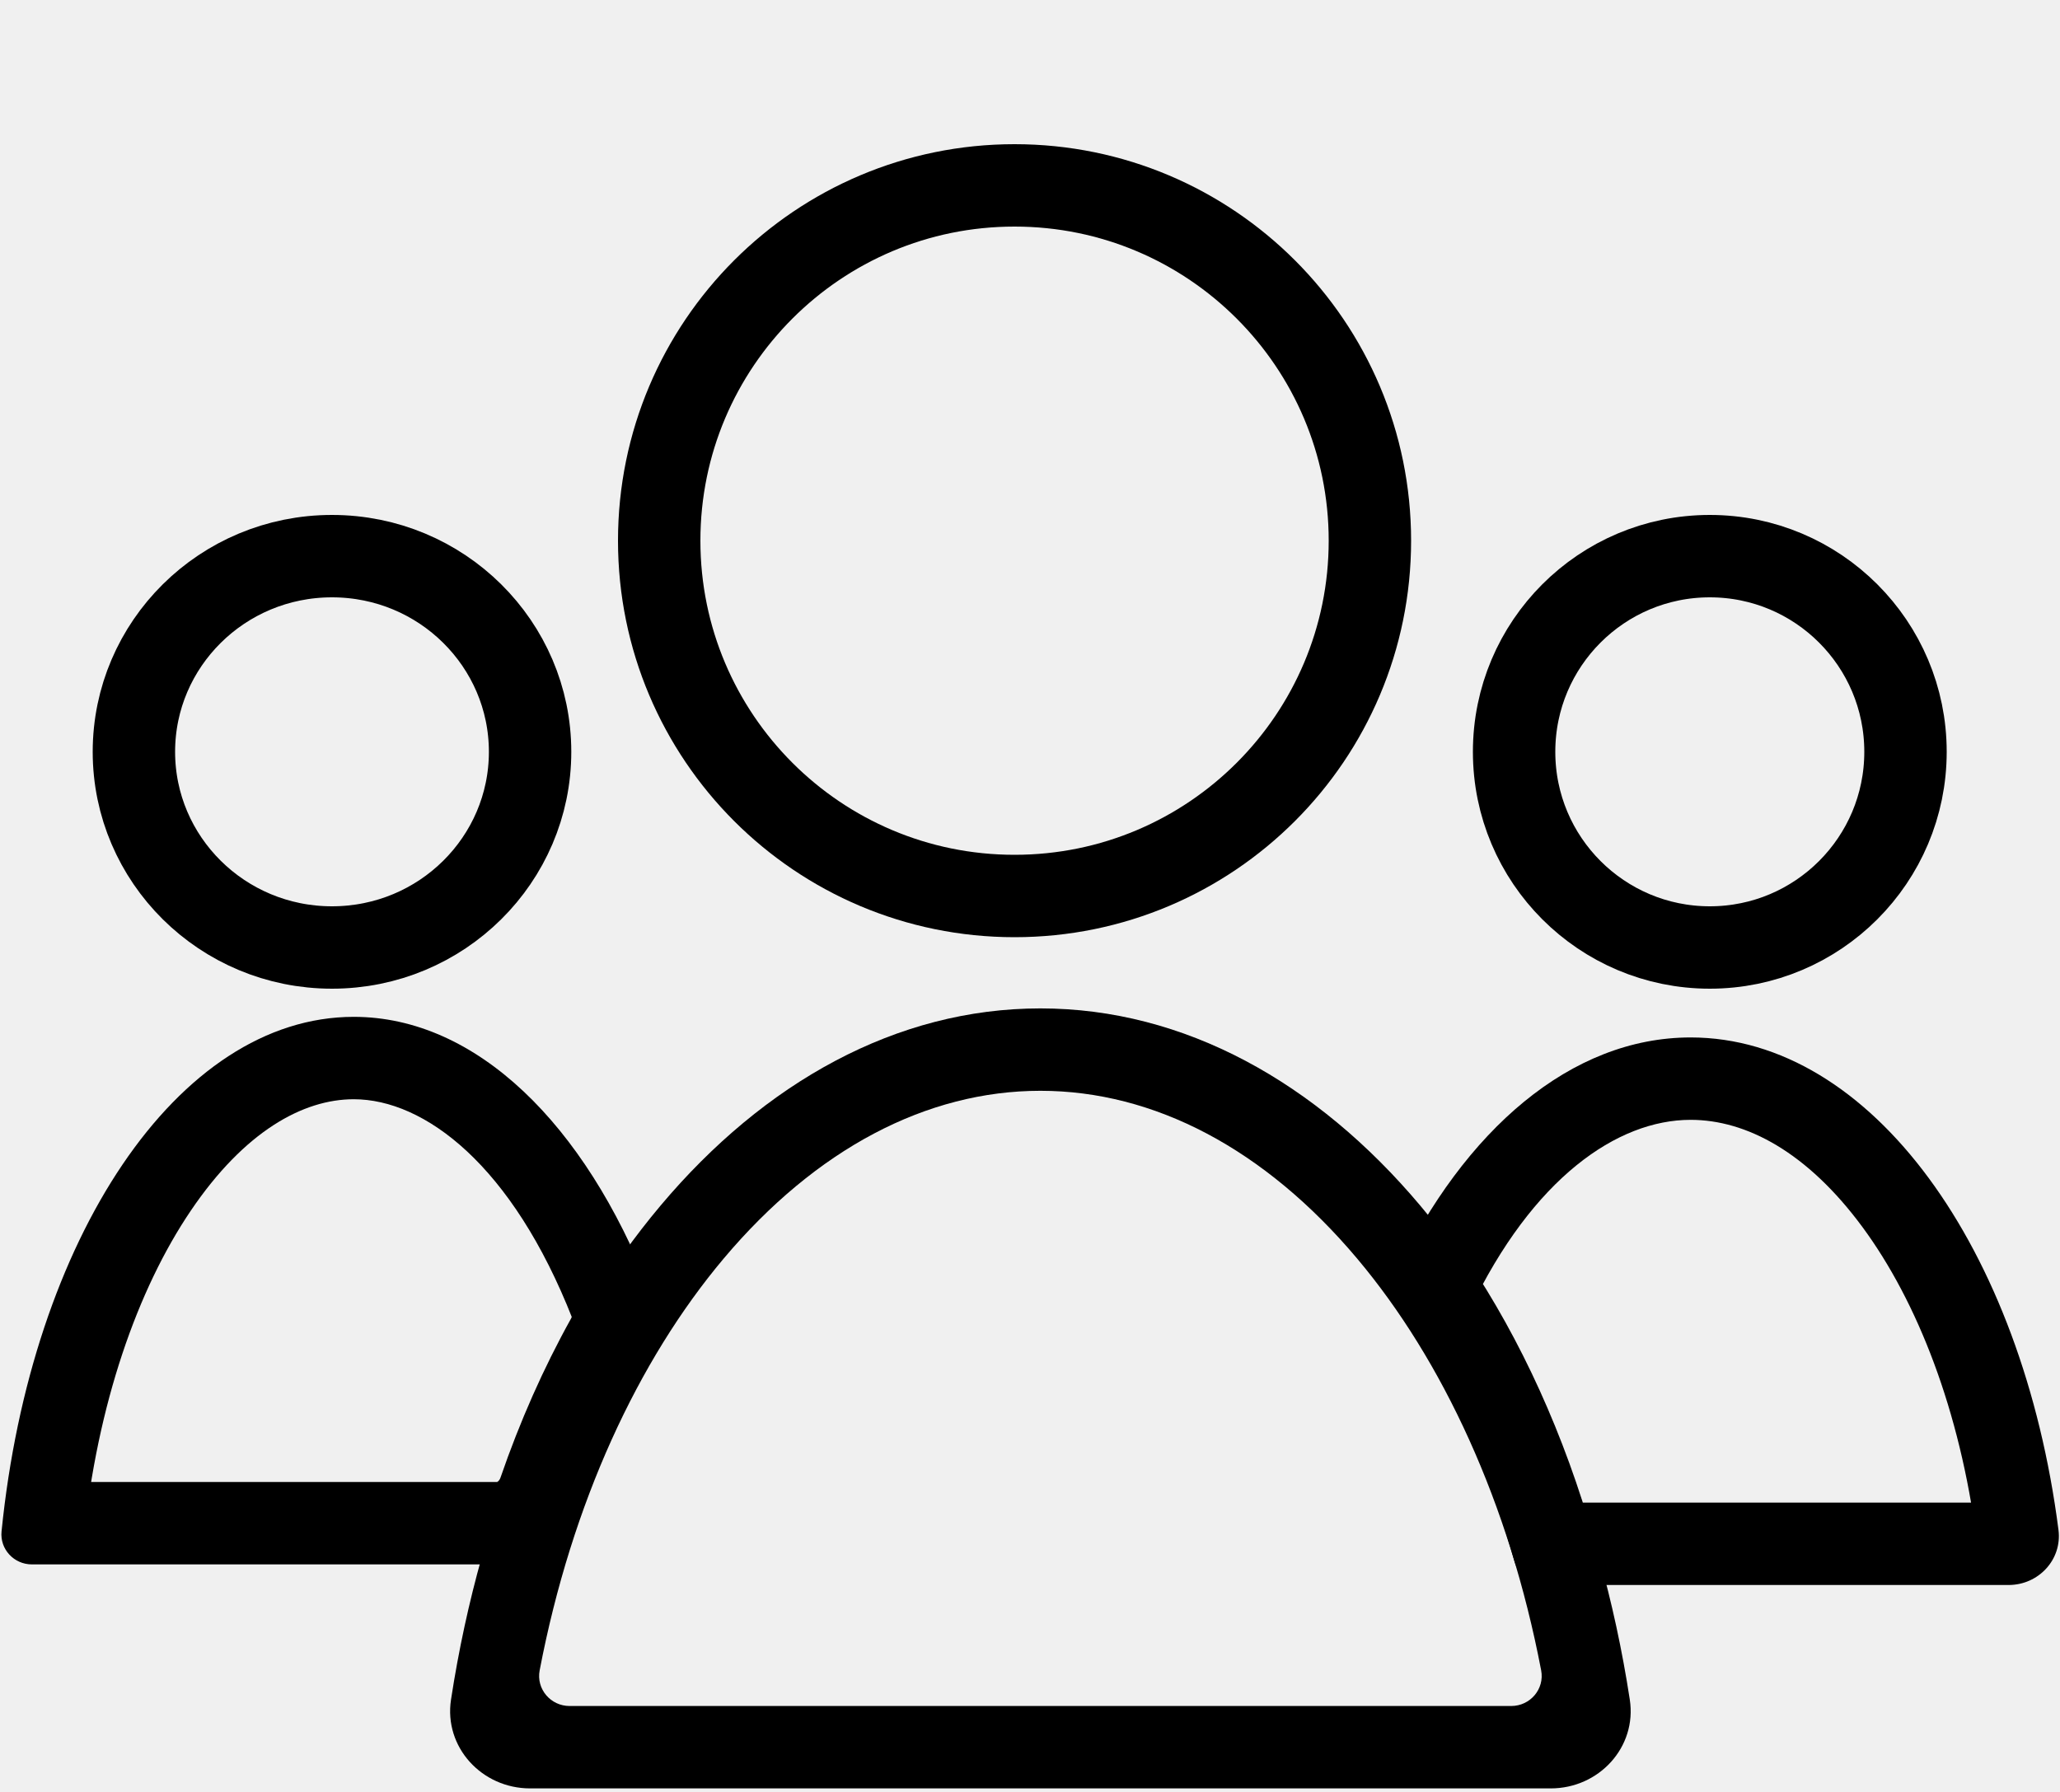
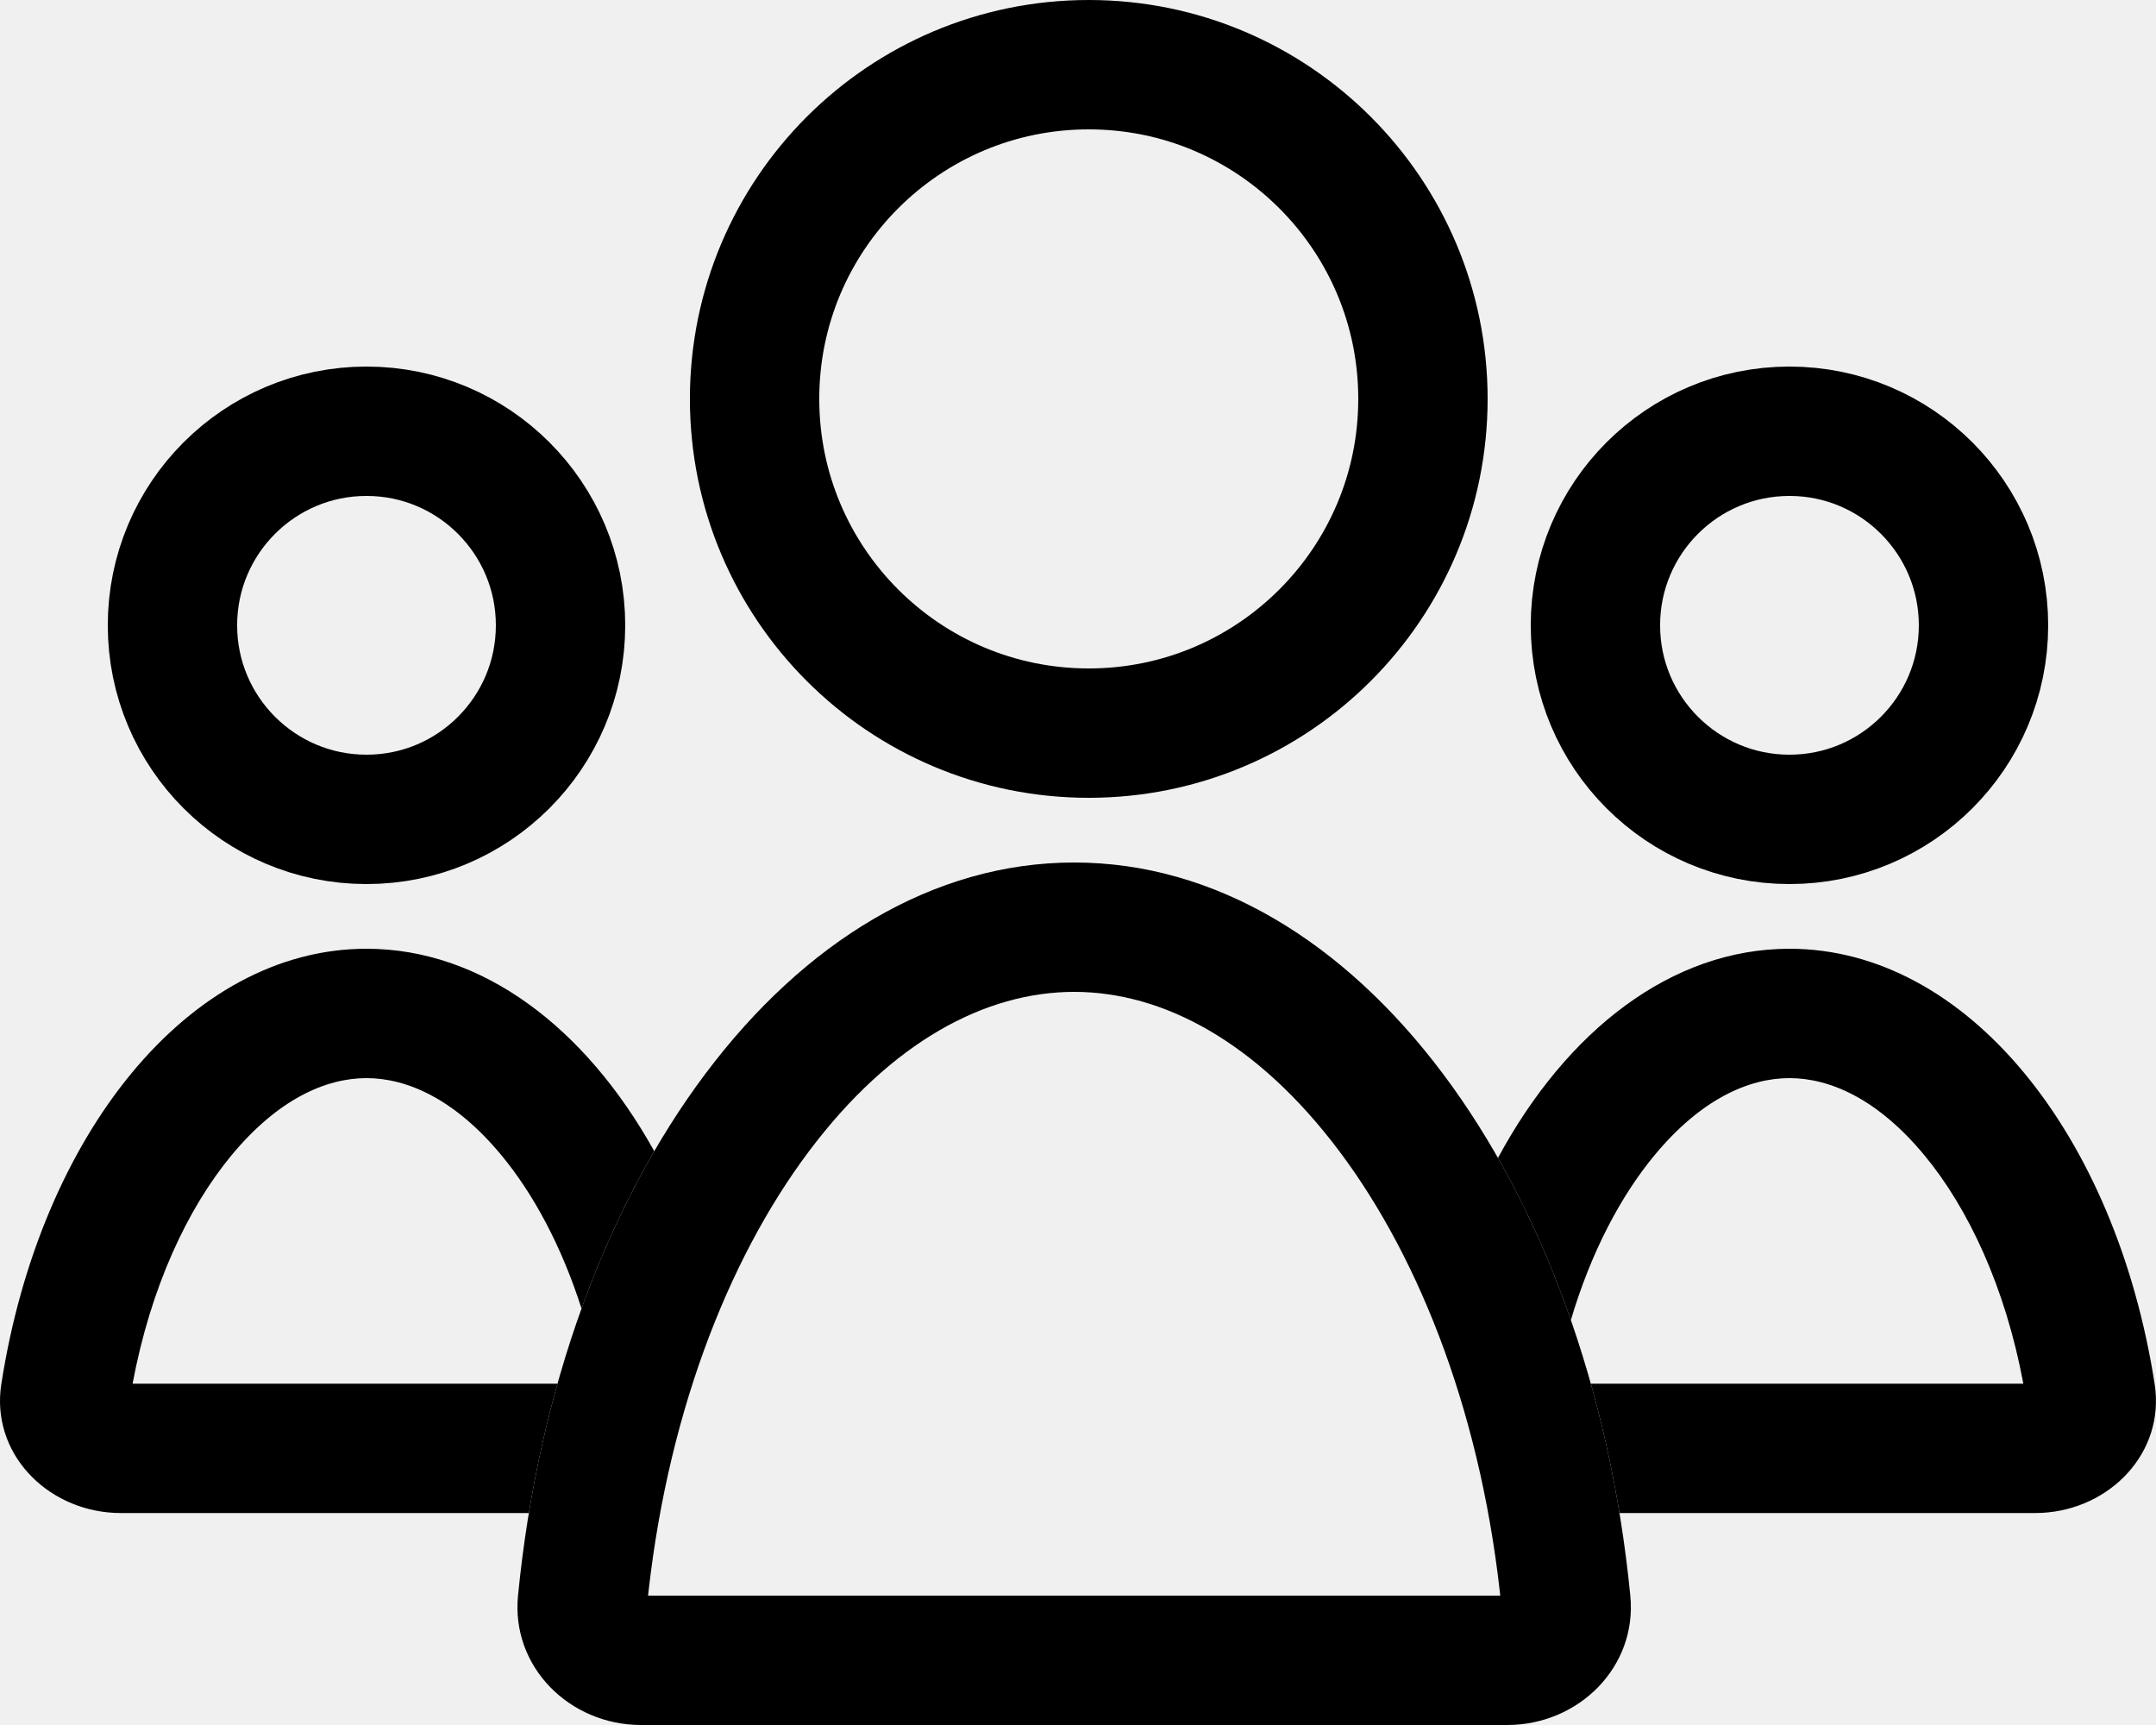
- <svg xmlns="http://www.w3.org/2000/svg" width="200" height="174" viewBox="0 0 200 174" fill="none">
-   <mask id="path-2-inside-1_749_38938" fill="white">
-     <path fill-rule="evenodd" clip-rule="evenodd" d="M147.052 151.655C147.424 152.972 148.615 153.9 149.983 153.9H195.012C197.916 153.9 200.222 151.431 199.852 148.55C196.343 121.229 181.687 100.734 164.141 100.734C152.525 100.734 142.177 109.716 135.49 123.713C135.033 124.67 135.152 125.794 135.743 126.674C140.536 133.798 144.401 142.265 147.052 151.655Z" />
-   </mask>
-   <path d="M199.852 148.55L191.917 149.569V149.569L199.852 148.55ZM149.983 161.9H195.012V145.9H149.983V161.9ZM195.012 161.9C202.432 161.9 208.809 155.495 207.787 147.531L191.917 149.569C191.634 147.367 193.4 145.9 195.012 145.9V161.9ZM207.787 147.531C205.897 132.816 200.963 119.501 193.699 109.649C186.464 99.836 176.281 92.734 164.141 92.734V108.734C169.547 108.734 175.465 111.88 180.821 119.145C186.149 126.371 190.298 136.963 191.917 149.569L207.787 147.531ZM164.141 92.734C148.038 92.734 135.549 105.031 128.272 120.265L142.709 127.162C148.805 114.4 157.013 108.734 164.141 108.734V92.734ZM154.751 149.481C151.893 139.359 147.692 130.103 142.381 122.209L129.106 131.139C133.379 137.492 136.909 145.171 139.354 153.829L154.751 149.481ZM128.272 120.265C126.503 123.967 127.056 128.091 129.106 131.139L142.381 122.209C143.248 123.497 143.564 125.372 142.709 127.162L128.272 120.265ZM149.983 145.9C152.305 145.9 154.18 147.458 154.751 149.481L139.354 153.829C140.669 158.486 144.924 161.9 149.983 161.9V145.9Z" fill="black" mask="url(#path-2-inside-1_749_38938)" />
-   <mask id="path-4-inside-2_749_38938" fill="white">
-     <path fill-rule="evenodd" clip-rule="evenodd" d="M62.419 131.943C63.578 129.858 63.91 127.377 63.04 125.156C56.79 109.206 46.27 98.734 34.345 98.734C17.227 98.734 3.004 120.309 0.151 148.695C-0.023 150.425 1.356 151.9 3.094 151.9H48.264C51.861 151.9 54.982 149.487 56.153 146.087C57.895 141.032 60 136.293 62.419 131.943Z" />
-   </mask>
-   <path d="M0.151 148.695L-7.809 147.895V147.895L0.151 148.695ZM56.153 146.087L48.589 143.481L56.153 146.087ZM62.419 131.943L55.427 128.055L62.419 131.943ZM70.489 122.238C63.855 105.307 51.34 90.734 34.345 90.734V106.734C41.199 106.734 49.726 113.104 55.591 128.075L70.489 122.238ZM34.345 90.734C22.142 90.734 12.157 98.415 5.273 108.586C-1.675 118.853 -6.28 132.685 -7.809 147.895L8.111 149.495C9.435 136.32 13.368 125.171 18.524 117.554C23.744 109.841 29.43 106.734 34.345 106.734V90.734ZM-7.809 147.895C-8.472 154.496 -3.216 159.9 3.094 159.9V143.9C5.928 143.9 8.427 146.353 8.111 149.495L-7.809 147.895ZM3.094 159.9H48.264V143.9H3.094V159.9ZM63.717 148.693C65.314 144.057 67.232 139.749 69.411 135.83L55.427 128.055C52.768 132.837 50.475 138.008 48.589 143.481L63.717 148.693ZM48.264 159.9C55.56 159.9 61.529 155.042 63.717 148.693L48.589 143.481C48.525 143.669 48.416 143.796 48.33 143.86C48.291 143.889 48.266 143.899 48.261 143.9C48.258 143.901 48.258 143.901 48.261 143.9C48.264 143.9 48.266 143.9 48.264 143.9V159.9ZM55.591 128.075C55.56 127.994 55.543 127.921 55.536 127.865C55.529 127.81 55.532 127.781 55.532 127.782C55.532 127.783 55.529 127.811 55.512 127.862C55.496 127.914 55.469 127.98 55.427 128.055L69.411 135.83C71.518 132.039 72.377 127.057 70.489 122.238L55.591 128.075Z" fill="black" mask="url(#path-4-inside-2_749_38938)" />
-   <mask id="path-6-inside-3_749_38938" fill="white">
-     <path fill-rule="evenodd" clip-rule="evenodd" d="M146.719 165.65C148.564 165.65 149.974 164 149.627 162.188C146.516 145.93 140.067 132.077 131.769 122.214C122.804 111.558 112.053 105.914 101.01 105.914C89.968 105.914 79.217 111.558 70.251 122.214C61.953 132.077 55.505 145.93 52.394 162.188C52.047 164 53.457 165.65 55.302 165.65H146.719ZM51.459 173.65C46.783 173.65 43.079 169.647 43.788 165.025C49.683 126.609 73.064 97.914 101.01 97.914C128.957 97.914 152.338 126.609 158.232 165.025C158.942 169.647 155.238 173.65 150.562 173.65H51.459Z" />
-   </mask>
-   <path d="M131.769 122.214L125.648 127.364L125.648 127.364L131.769 122.214ZM70.251 122.214L64.13 117.064L70.251 122.214ZM43.788 165.025L51.696 166.239H51.696L43.788 165.025ZM158.232 165.025L150.325 166.239V166.239L158.232 165.025ZM149.627 162.188L141.77 163.692L149.627 162.188ZM125.648 127.364C132.928 136.017 138.873 148.552 141.77 163.692L157.485 160.684C154.16 143.308 147.207 128.137 137.891 117.064L125.648 127.364ZM101.01 113.914C109.129 113.914 117.799 118.035 125.648 127.364L137.891 117.064C127.81 105.081 114.976 97.914 101.01 97.914V113.914ZM76.373 127.364C84.222 118.035 92.892 113.914 101.01 113.914V97.914C87.044 97.914 74.211 105.081 64.13 117.064L76.373 127.364ZM60.251 163.692C63.148 148.552 69.093 136.017 76.373 127.364L64.13 117.064C54.814 128.137 47.861 143.308 44.536 160.684L60.251 163.692ZM146.719 157.65H55.302V173.65H146.719V157.65ZM35.881 163.812C34.37 173.662 42.277 181.65 51.459 181.65V165.65C51.438 165.65 51.487 165.649 51.549 165.717C51.582 165.754 51.631 165.824 51.666 165.935C51.704 166.058 51.706 166.172 51.696 166.239L35.881 163.812ZM101.01 89.914C84.106 89.914 69.194 98.618 58.008 111.913C46.836 125.192 39.012 143.404 35.881 163.812L51.696 166.239C54.459 148.231 61.273 132.886 70.251 122.214C79.217 111.558 89.968 105.914 101.01 105.914V89.914ZM166.14 163.812C163.009 143.404 155.185 125.192 144.013 111.913C132.827 98.618 117.915 89.914 101.01 89.914V105.914C112.053 105.914 122.804 111.558 131.769 122.214C140.748 132.886 147.562 148.231 150.325 166.239L166.14 163.812ZM150.562 181.65C159.744 181.65 167.651 173.662 166.14 163.812L150.325 166.239C150.315 166.172 150.317 166.058 150.355 165.935C150.39 165.824 150.439 165.754 150.472 165.717C150.534 165.649 150.583 165.65 150.562 165.65V181.65ZM51.459 181.65H150.562V165.65H51.459V181.65ZM44.536 160.684C43.213 167.601 48.614 173.65 55.302 173.65V157.65C58.3 157.65 60.881 160.398 60.251 163.692L44.536 160.684ZM141.77 163.692C141.14 160.398 143.721 157.65 146.719 157.65V173.65C153.407 173.65 158.808 167.601 157.485 160.684L141.77 163.692Z" fill="black" mask="url(#path-6-inside-3_749_38938)" />
-   <circle cx="98.5" cy="52.5" r="34.5" stroke="black" stroke-width="8" />
-   <circle cx="166" cy="73" r="19" stroke="black" stroke-width="8" />
-   <path d="M51.465 73C51.465 83.456 42.892 92 32.232 92C21.573 92 13 83.456 13 73C13 62.544 21.573 54 32.232 54C42.892 54 51.465 62.544 51.465 73Z" stroke="black" stroke-width="8" />
+ <svg xmlns="http://www.w3.org/2000/svg" width="100" height="80" viewBox="0 0 100 80" fill="none">
+   <g clip-path="url(#clip0_5611_41953)">
+     <circle cx="50.499" cy="18.5" r="15.5" stroke="black" stroke-width="6" />
+     <circle cx="82.999" cy="29" r="9" stroke="black" stroke-width="6" />
+     <circle cx="16.999" cy="29" r="9" stroke="black" stroke-width="6" />
+     <mask id="path-4-inside-1_5611_41953" fill="white">
+       <path d="M49.822 40C62.902 40 73.733 54.759 75.618 74.008C75.942 77.306 73.223 80 69.909 80H29.735C26.422 80 23.703 77.306 24.026 74.008C25.912 54.759 36.743 40 49.822 40Z" />
+     </mask>
+     <path d="M49.822 40L49.822 34L49.822 34L49.822 40ZM24.026 74.008L18.055 73.424L24.026 74.008ZM75.618 74.008L69.647 74.594L75.618 74.008ZM49.822 40V46C53.93 46 58.302 48.305 62.12 53.389C65.93 58.461 68.792 65.868 69.647 74.594L75.618 74.008L81.59 73.424C80.559 62.9 77.063 53.303 71.716 46.183C66.377 39.075 58.794 34 49.822 34V40ZM69.909 80V74H29.735V80V86H69.909V80ZM24.026 74.008L29.997 74.594C30.852 65.868 33.715 58.461 37.524 53.389C41.343 48.305 45.715 46 49.822 46L49.822 40L49.822 34C40.85 34 33.267 39.075 27.929 46.183C22.581 53.303 19.085 62.9 18.055 73.424L24.026 74.008ZM29.735 80V74C29.714 74 29.755 73.993 29.823 74.062C29.86 74.101 29.913 74.172 29.953 74.28C29.995 74.397 30.005 74.512 29.997 74.594L24.026 74.008L18.055 73.424C17.347 80.644 23.285 86 29.735 86V80ZM75.618 74.008L69.647 74.594C69.639 74.512 69.649 74.397 69.692 74.28C69.731 74.172 69.784 74.101 69.822 74.062C69.889 73.993 69.931 74 69.909 74V80V86C76.359 86 82.297 80.644 81.59 73.424L75.618 74.008Z" fill="black" mask="url(#path-4-inside-1_5611_41953)" />
+     <path d="M16.999 44C22.36 44.001 27.155 47.65 30.346 53.388C29.052 55.612 27.919 58.06 26.972 60.688C26.045 57.782 24.738 55.367 23.261 53.581C21.094 50.963 18.874 50 16.998 50C15.122 50 12.903 50.963 10.736 53.581C8.703 56.038 6.988 59.687 6.15 64.17H25.859C25.317 66.096 24.871 68.101 24.53 70.17H5.604L5.295 70.162C2.122 70 -0.432 67.362 0.061 64.19C1.858 52.619 8.76 44 16.999 44Z" fill="black" />
+     <path d="M82.999 44C91.238 44.001 98.14 52.619 99.938 64.19C100.43 67.362 97.875 70 94.702 70.162L94.394 70.17H75.114C74.773 68.101 74.327 66.096 73.785 64.17H93.847C93.009 59.687 91.294 56.038 89.261 53.581C87.094 50.963 84.874 50 82.998 50C81.122 50 78.903 50.963 76.736 53.581C75.169 55.474 73.793 58.076 72.86 61.221C71.92 58.515 70.783 55.995 69.478 53.704C72.668 47.784 77.54 44 82.999 44Z" fill="black" />
+   </g>
+   <defs>
+     <clipPath id="clip0_5611_41953">
+       <rect width="100" height="80" fill="white" />
+     </clipPath>
+   </defs>
</svg>
